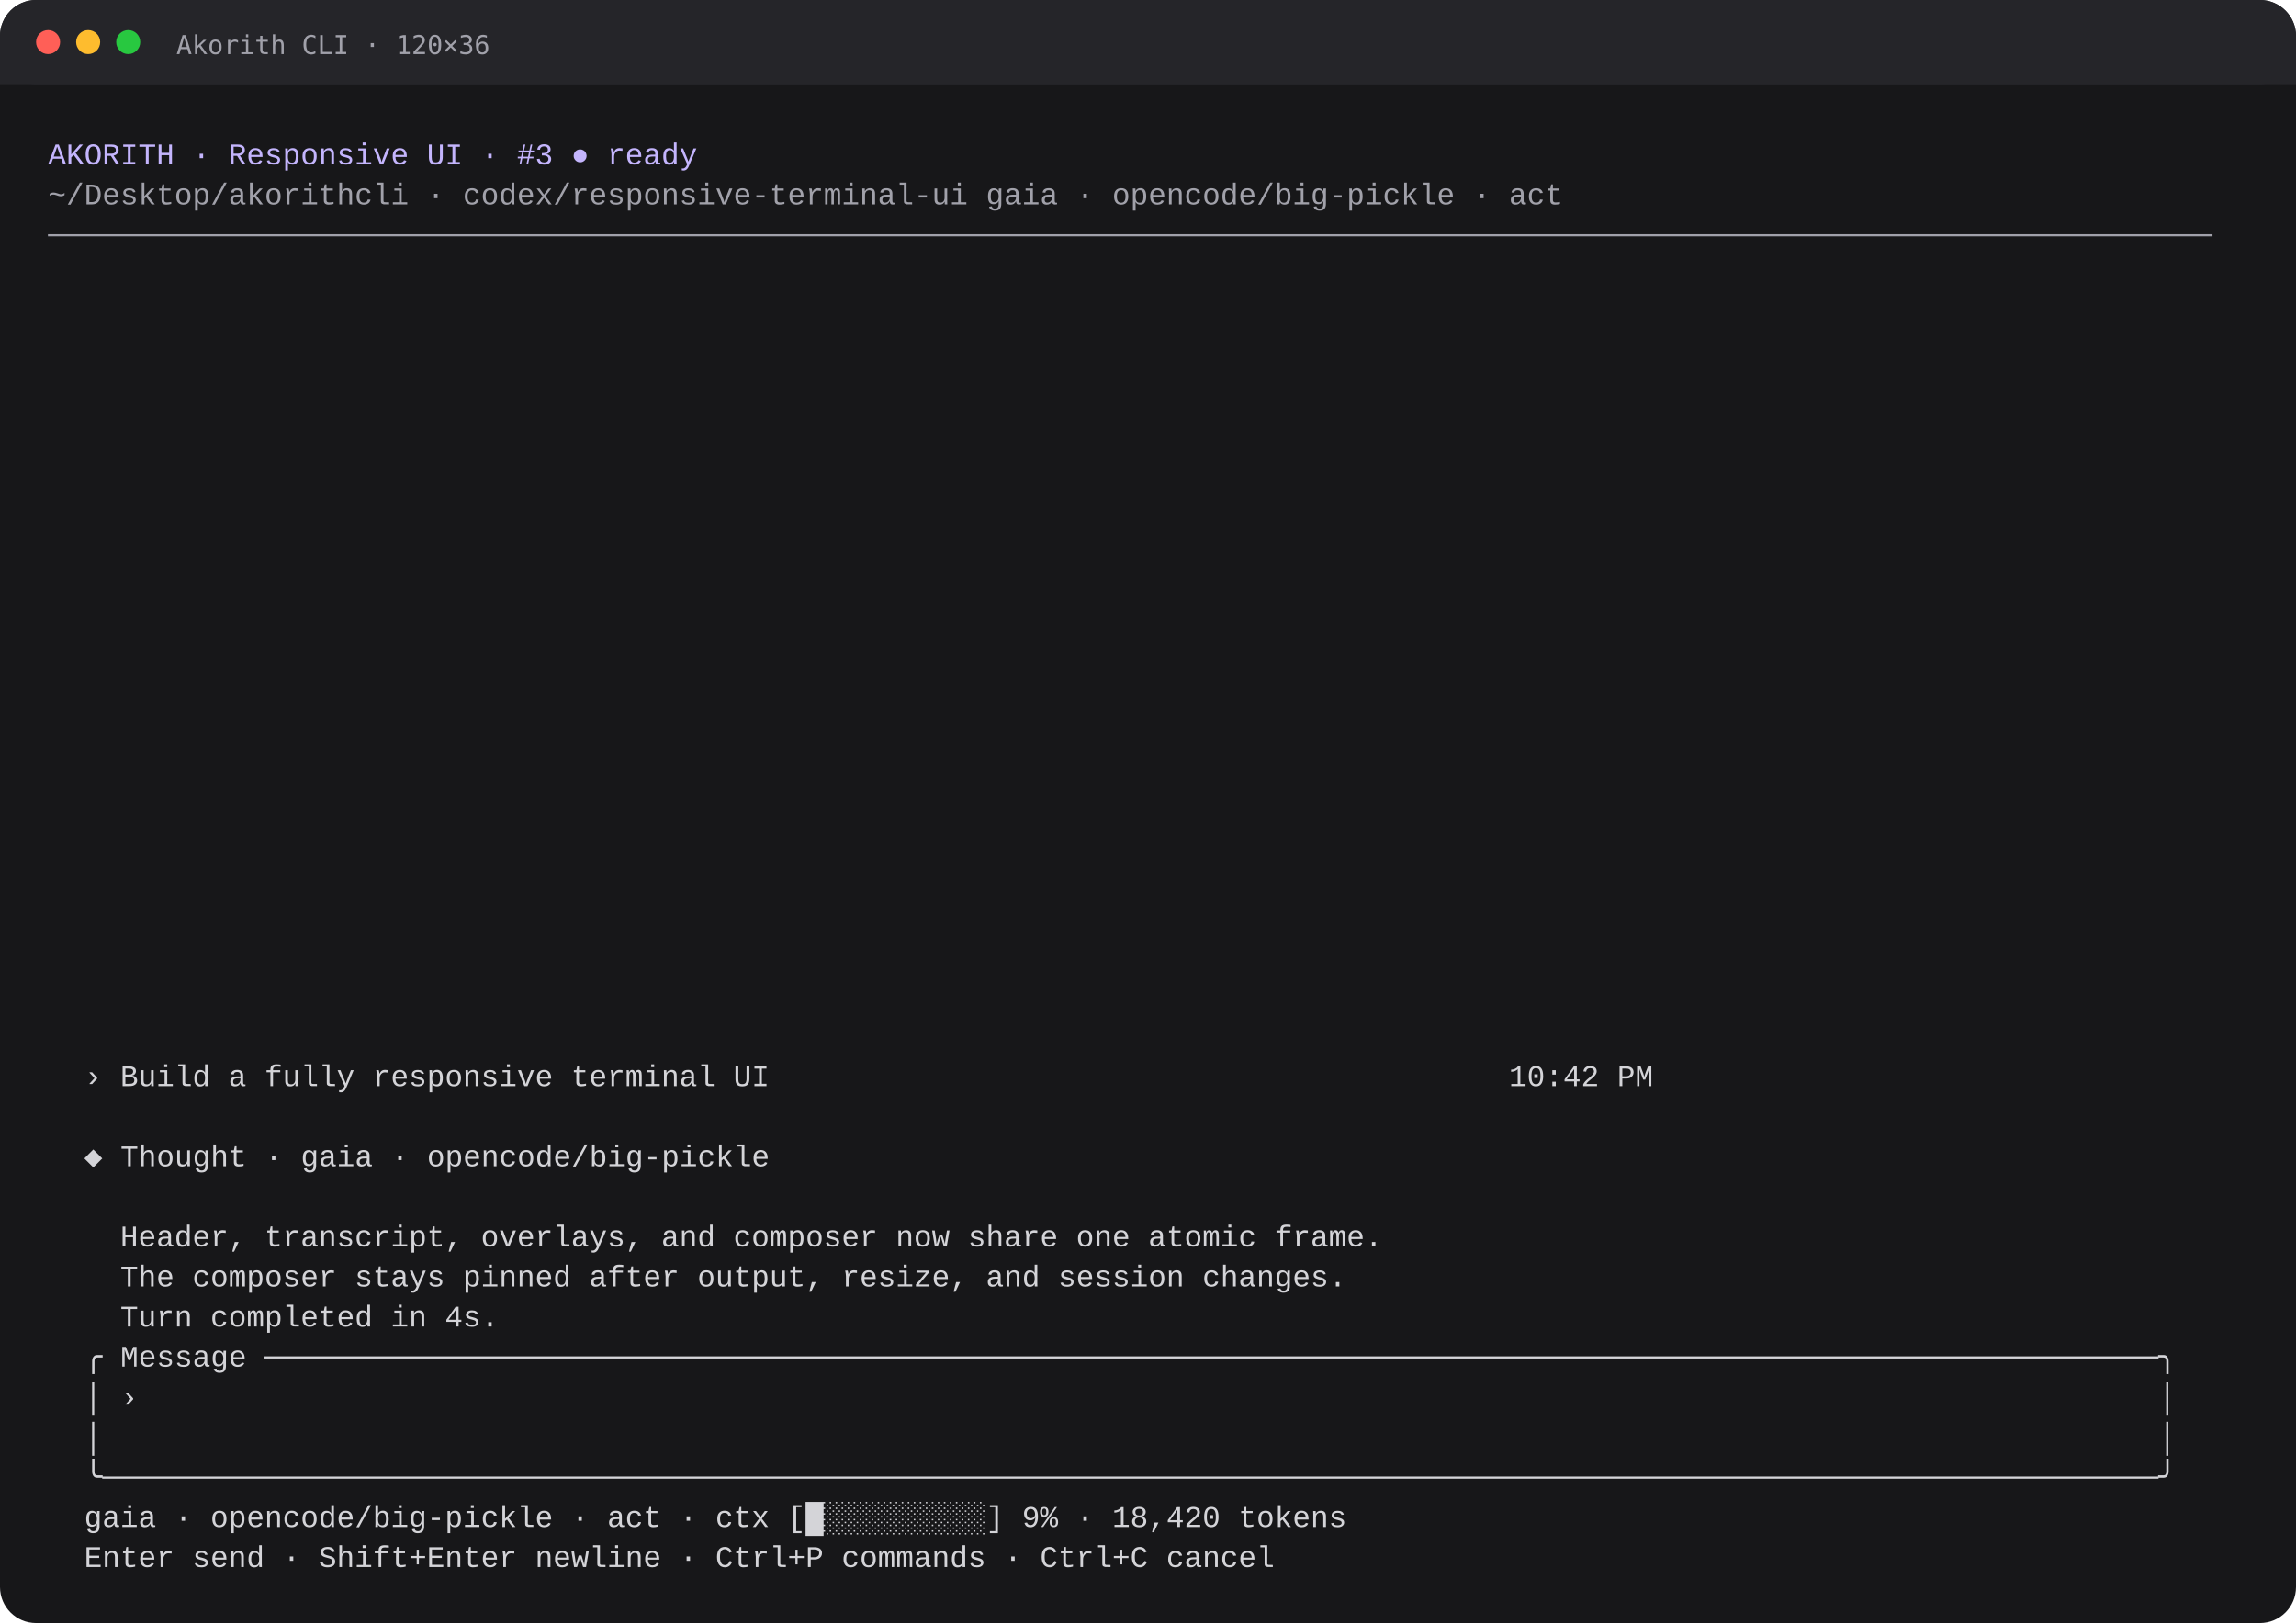
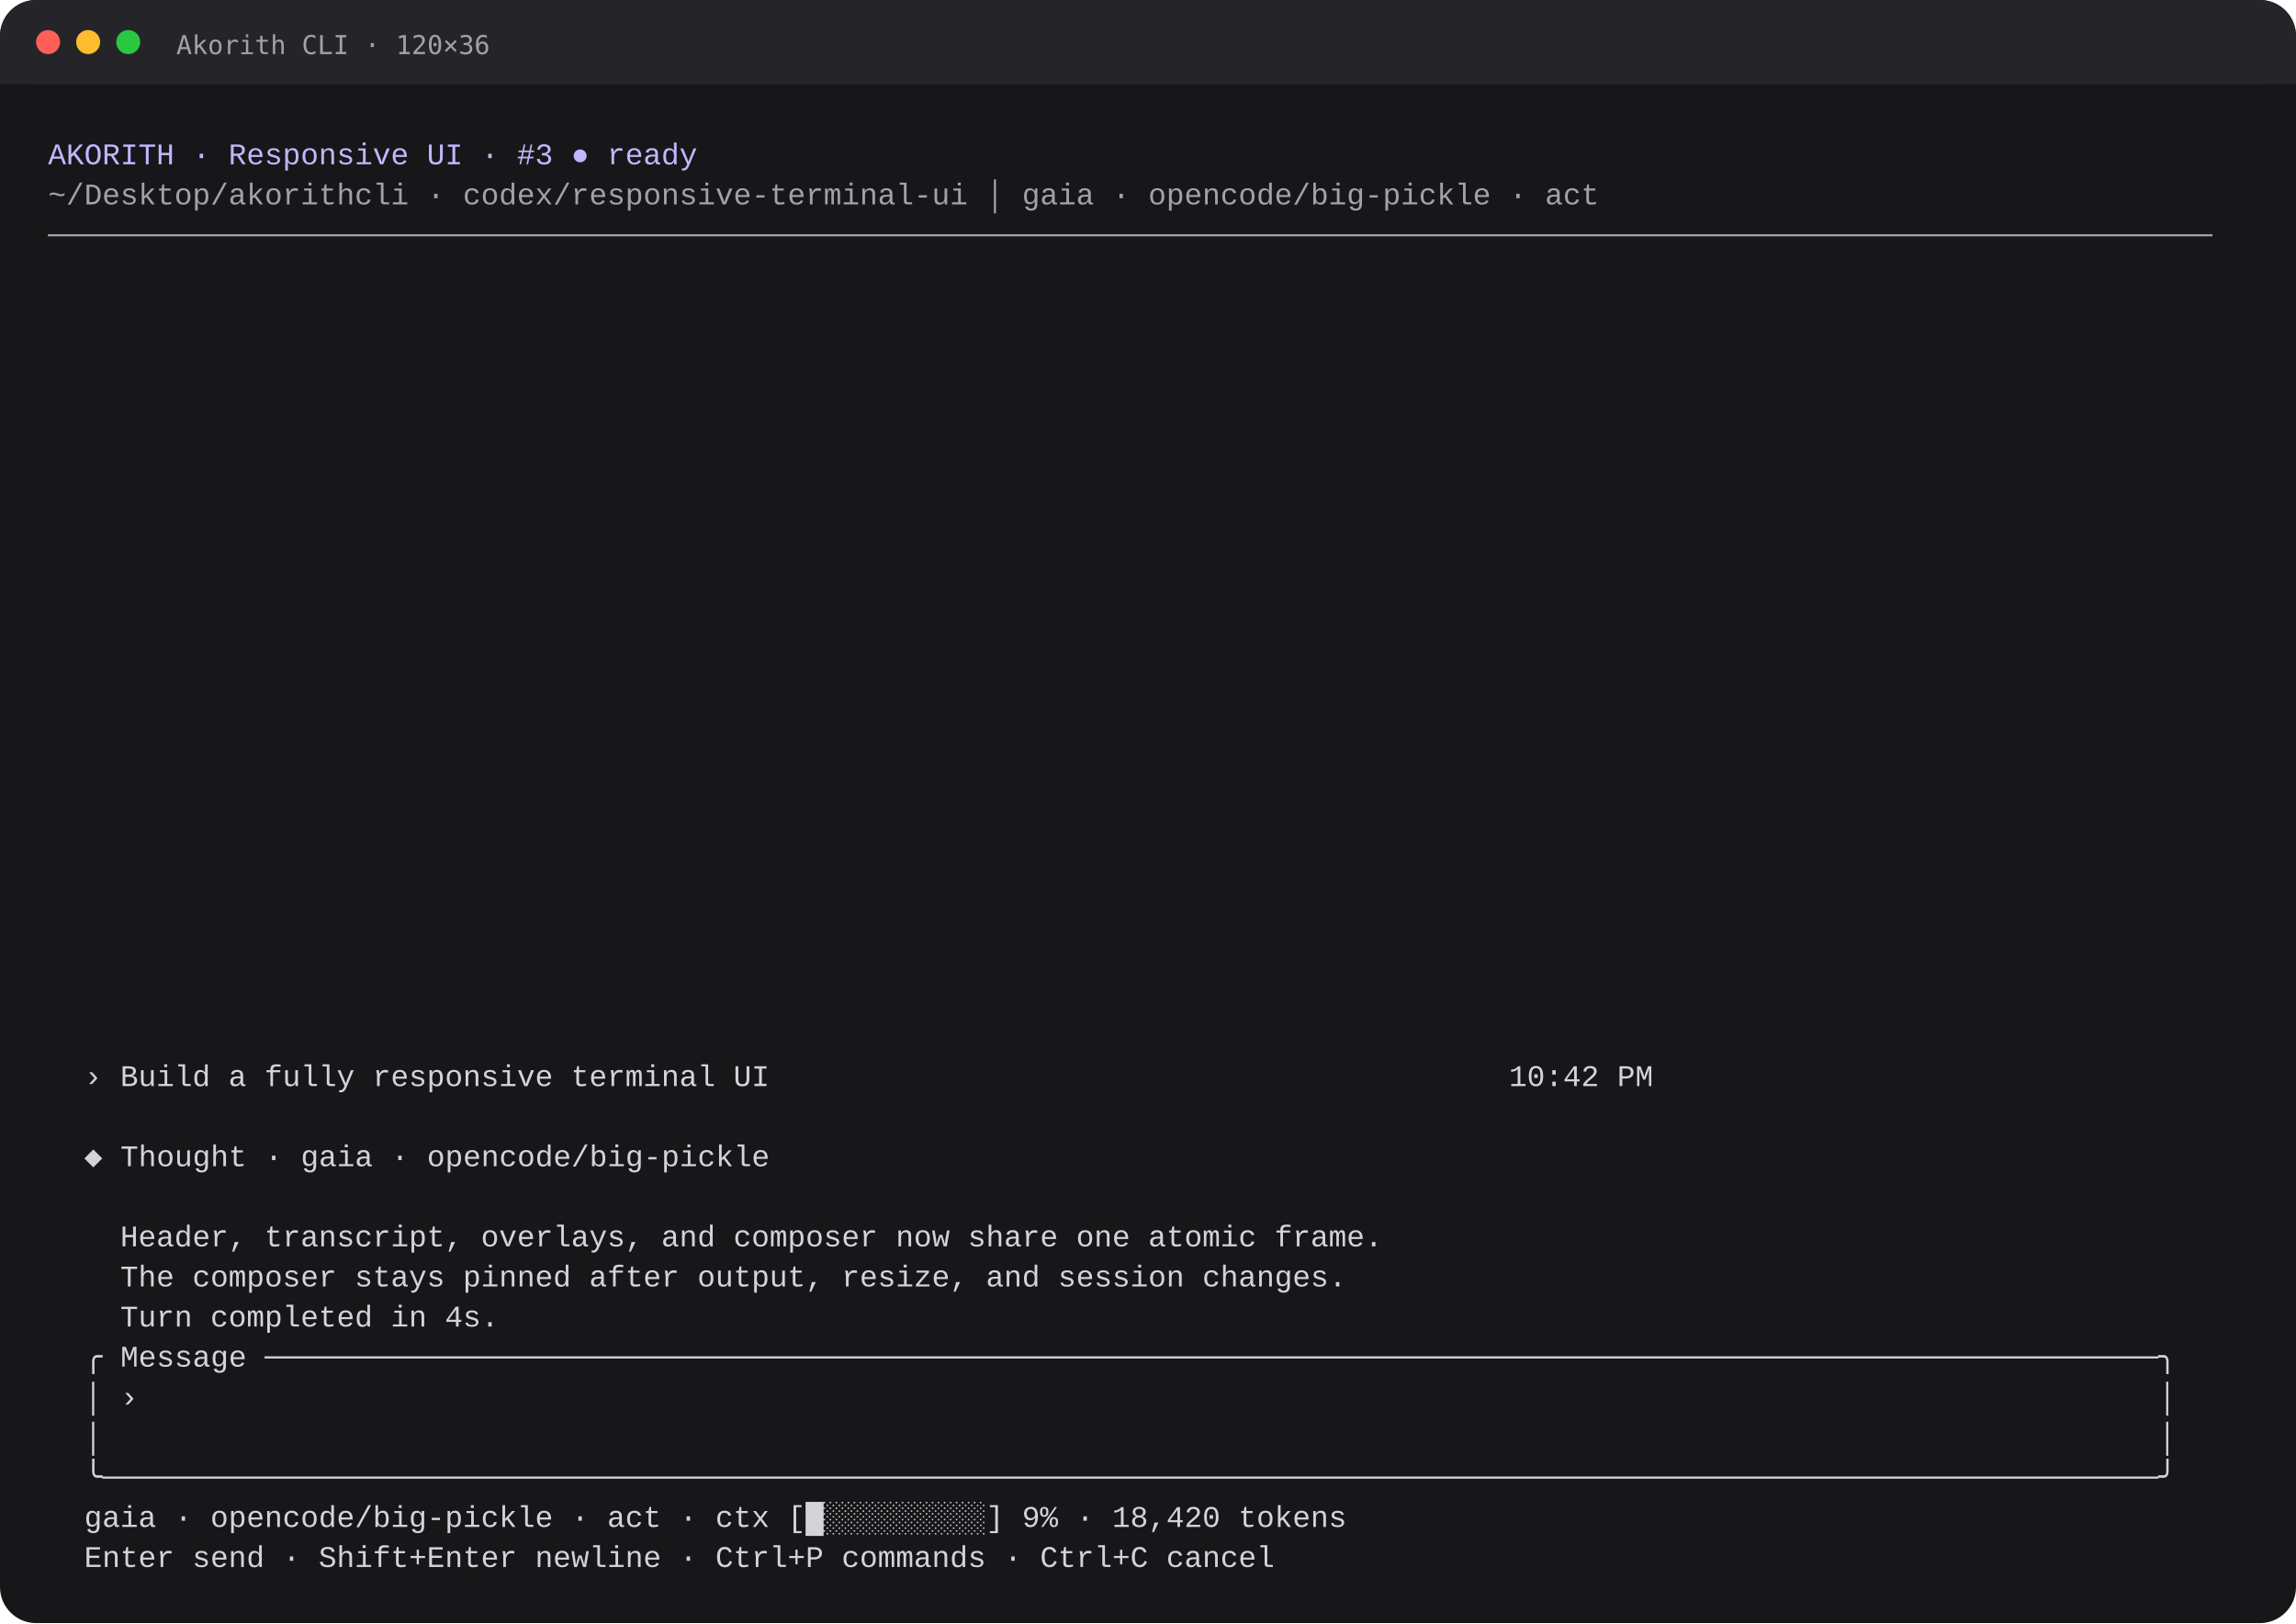
<svg xmlns="http://www.w3.org/2000/svg" width="1146" height="810" viewBox="0 0 1146 810">
  <rect width="100%" height="100%" rx="18" fill="#171719" />
  <rect x="0" y="0" width="100%" height="42" rx="18" fill="#252529" />
  <rect x="0" y="24" width="100%" height="18" fill="#252529" />
  <circle cx="24" cy="21" r="6" fill="#ff5f57" />
  <circle cx="44" cy="21" r="6" fill="#febc2e" />
  <circle cx="64" cy="21" r="6" fill="#28c840" />
  <text x="88" y="27" fill="#a1a1aa" font-family="Menlo, Monaco, monospace" font-size="13">Akorith CLI · 120×36</text>
  <g font-family="Menlo, Monaco, 'Courier New', monospace" font-size="15" font-weight="500">
    <text x="24" y="82" fill="#c4b5fd" xml:space="preserve">AKORITH · Responsive UI · #3 ● ready                                                                                    </text>
-     <text x="24" y="102" fill="#a1a1aa" xml:space="preserve">~/Desktop/akorithcli · codex/responsive-terminal-ui gaia · opencode/big-pickle · act                                    </text>
+     <text x="24" y="102" fill="#a1a1aa" xml:space="preserve">~/Desktop/akorithcli · codex/responsive-terminal-ui │ gaia · opencode/big-pickle · act                                  </text>
    <text x="24" y="122" fill="#a1a1aa" xml:space="preserve">────────────────────────────────────────────────────────────────────────────────────────────────────────────────────────</text>
    <text x="24" y="142" fill="#d4d4d8" xml:space="preserve">                                                                                                                        </text>
    <text x="24" y="162" fill="#d4d4d8" xml:space="preserve">                                                                                                                        </text>
    <text x="24" y="182" fill="#d4d4d8" xml:space="preserve">                                                                                                                        </text>
    <text x="24" y="202" fill="#d4d4d8" xml:space="preserve">                                                                                                                        </text>
    <text x="24" y="222" fill="#d4d4d8" xml:space="preserve">                                                                                                                        </text>
    <text x="24" y="242" fill="#d4d4d8" xml:space="preserve">                                                                                                                        </text>
    <text x="24" y="262" fill="#d4d4d8" xml:space="preserve">                                                                                                                        </text>
    <text x="24" y="282" fill="#d4d4d8" xml:space="preserve">                                                                                                                        </text>
    <text x="24" y="302" fill="#d4d4d8" xml:space="preserve">                                                                                                                        </text>
    <text x="24" y="322" fill="#d4d4d8" xml:space="preserve">                                                                                                                        </text>
    <text x="24" y="342" fill="#d4d4d8" xml:space="preserve">                                                                                                                        </text>
    <text x="24" y="362" fill="#d4d4d8" xml:space="preserve">                                                                                                                        </text>
    <text x="24" y="382" fill="#d4d4d8" xml:space="preserve">                                                                                                                        </text>
    <text x="24" y="402" fill="#d4d4d8" xml:space="preserve">                                                                                                                        </text>
    <text x="24" y="422" fill="#d4d4d8" xml:space="preserve">                                                                                                                        </text>
    <text x="24" y="442" fill="#d4d4d8" xml:space="preserve">                                                                                                                        </text>
    <text x="24" y="462" fill="#d4d4d8" xml:space="preserve">                                                                                                                        </text>
    <text x="24" y="482" fill="#d4d4d8" xml:space="preserve">                                                                                                                        </text>
    <text x="24" y="502" fill="#d4d4d8" xml:space="preserve">                                                                                                                        </text>
    <text x="24" y="522" fill="#d4d4d8" xml:space="preserve">                                                                                                                        </text>
    <text x="24" y="542" fill="#d4d4d8" xml:space="preserve">  › Build a fully responsive terminal UI                                         10:42 PM                               </text>
    <text x="24" y="562" fill="#d4d4d8" xml:space="preserve">                                                                                                                        </text>
    <text x="24" y="582" fill="#d4d4d8" xml:space="preserve">  ◆ Thought · gaia · opencode/big-pickle                                                                                </text>
    <text x="24" y="602" fill="#d4d4d8" xml:space="preserve">                                                                                                                        </text>
    <text x="24" y="622" fill="#d4d4d8" xml:space="preserve">    Header, transcript, overlays, and composer now share one atomic frame.                                              </text>
    <text x="24" y="642" fill="#d4d4d8" xml:space="preserve">    The composer stays pinned after output, resize, and session changes.                                                </text>
    <text x="24" y="662" fill="#d4d4d8" xml:space="preserve">    Turn completed in 4s.                                                                                               </text>
    <text x="24" y="682" fill="#d4d4d8" xml:space="preserve">  ╭ Message ─────────────────────────────────────────────────────────────────────────────────────────────────────────╮  </text>
    <text x="24" y="702" fill="#d4d4d8" xml:space="preserve">  │ ›                                                                                                                │  </text>
    <text x="24" y="722" fill="#d4d4d8" xml:space="preserve">  │                                                                                                                  │  </text>
    <text x="24" y="742" fill="#d4d4d8" xml:space="preserve">  ╰──────────────────────────────────────────────────────────────────────────────────────────────────────────────────╯  </text>
    <text x="24" y="762" fill="#d4d4d8" xml:space="preserve">  gaia · opencode/big-pickle · act · ctx [█░░░░░░░░░] 9% · 18,420 tokens                                                </text>
    <text x="24" y="782" fill="#d4d4d8" xml:space="preserve">  Enter send · Shift+Enter newline · Ctrl+P commands · Ctrl+C cancel                                                    </text>
  </g>
</svg>
